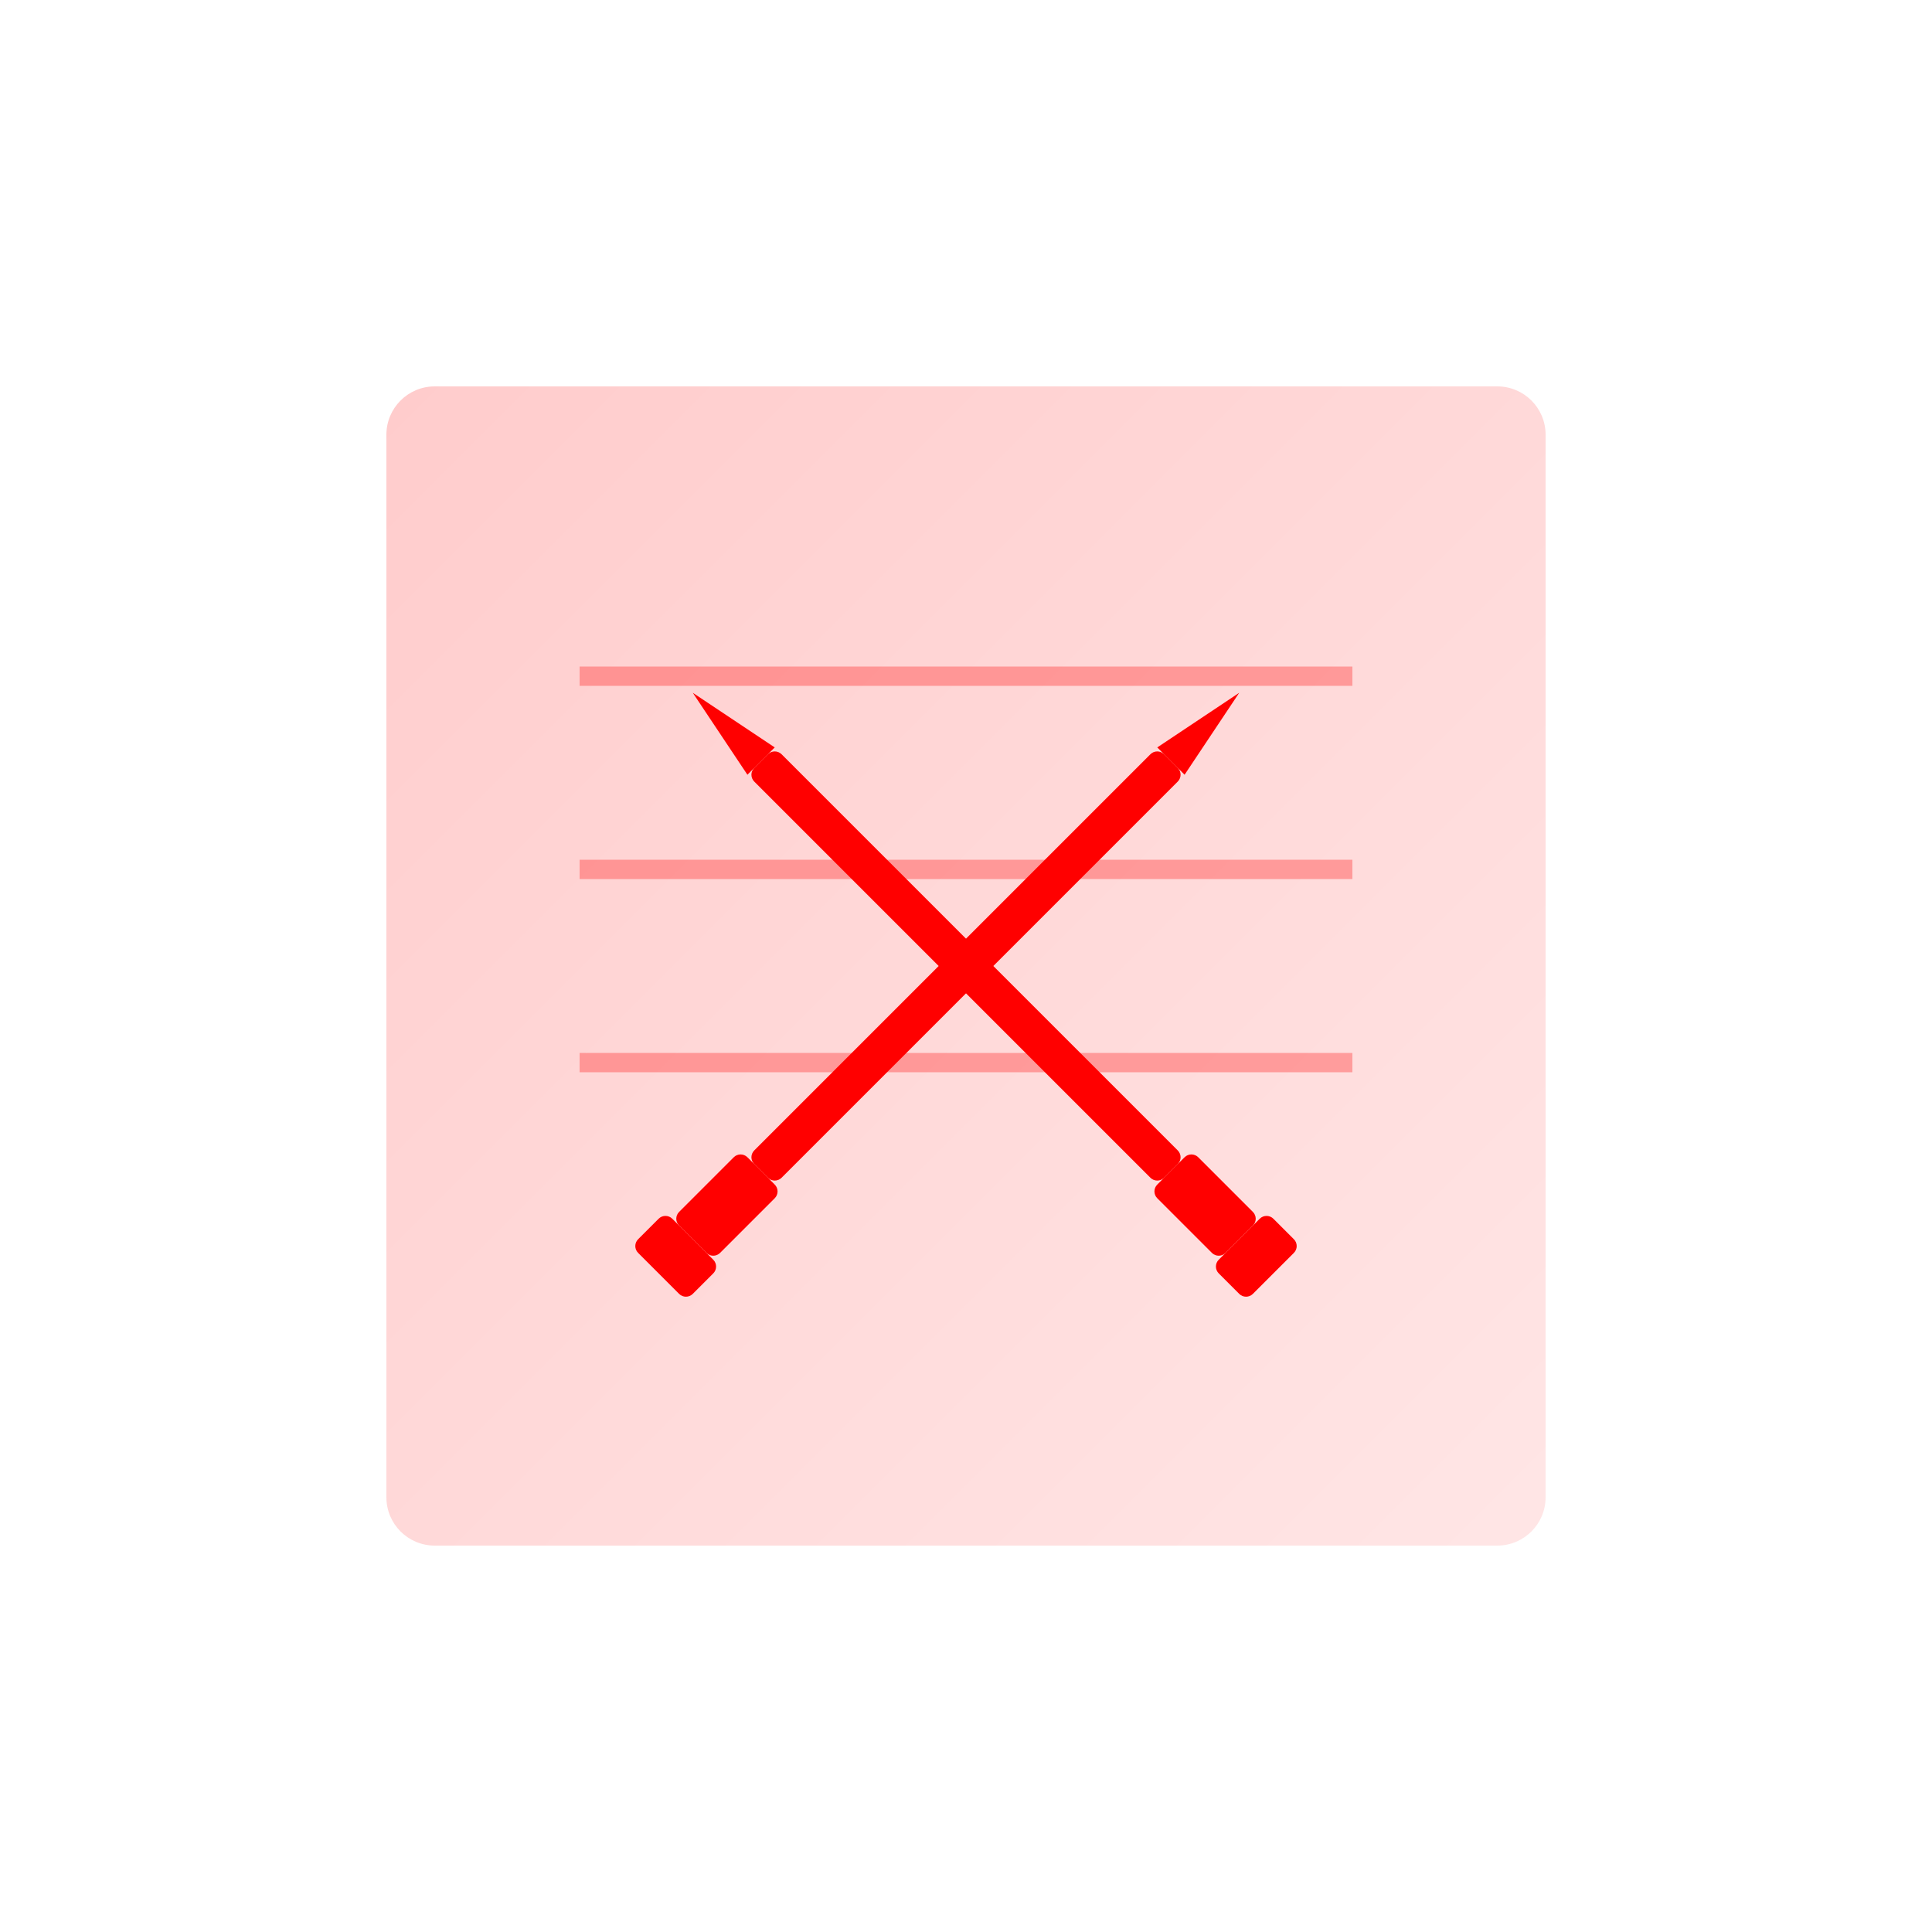
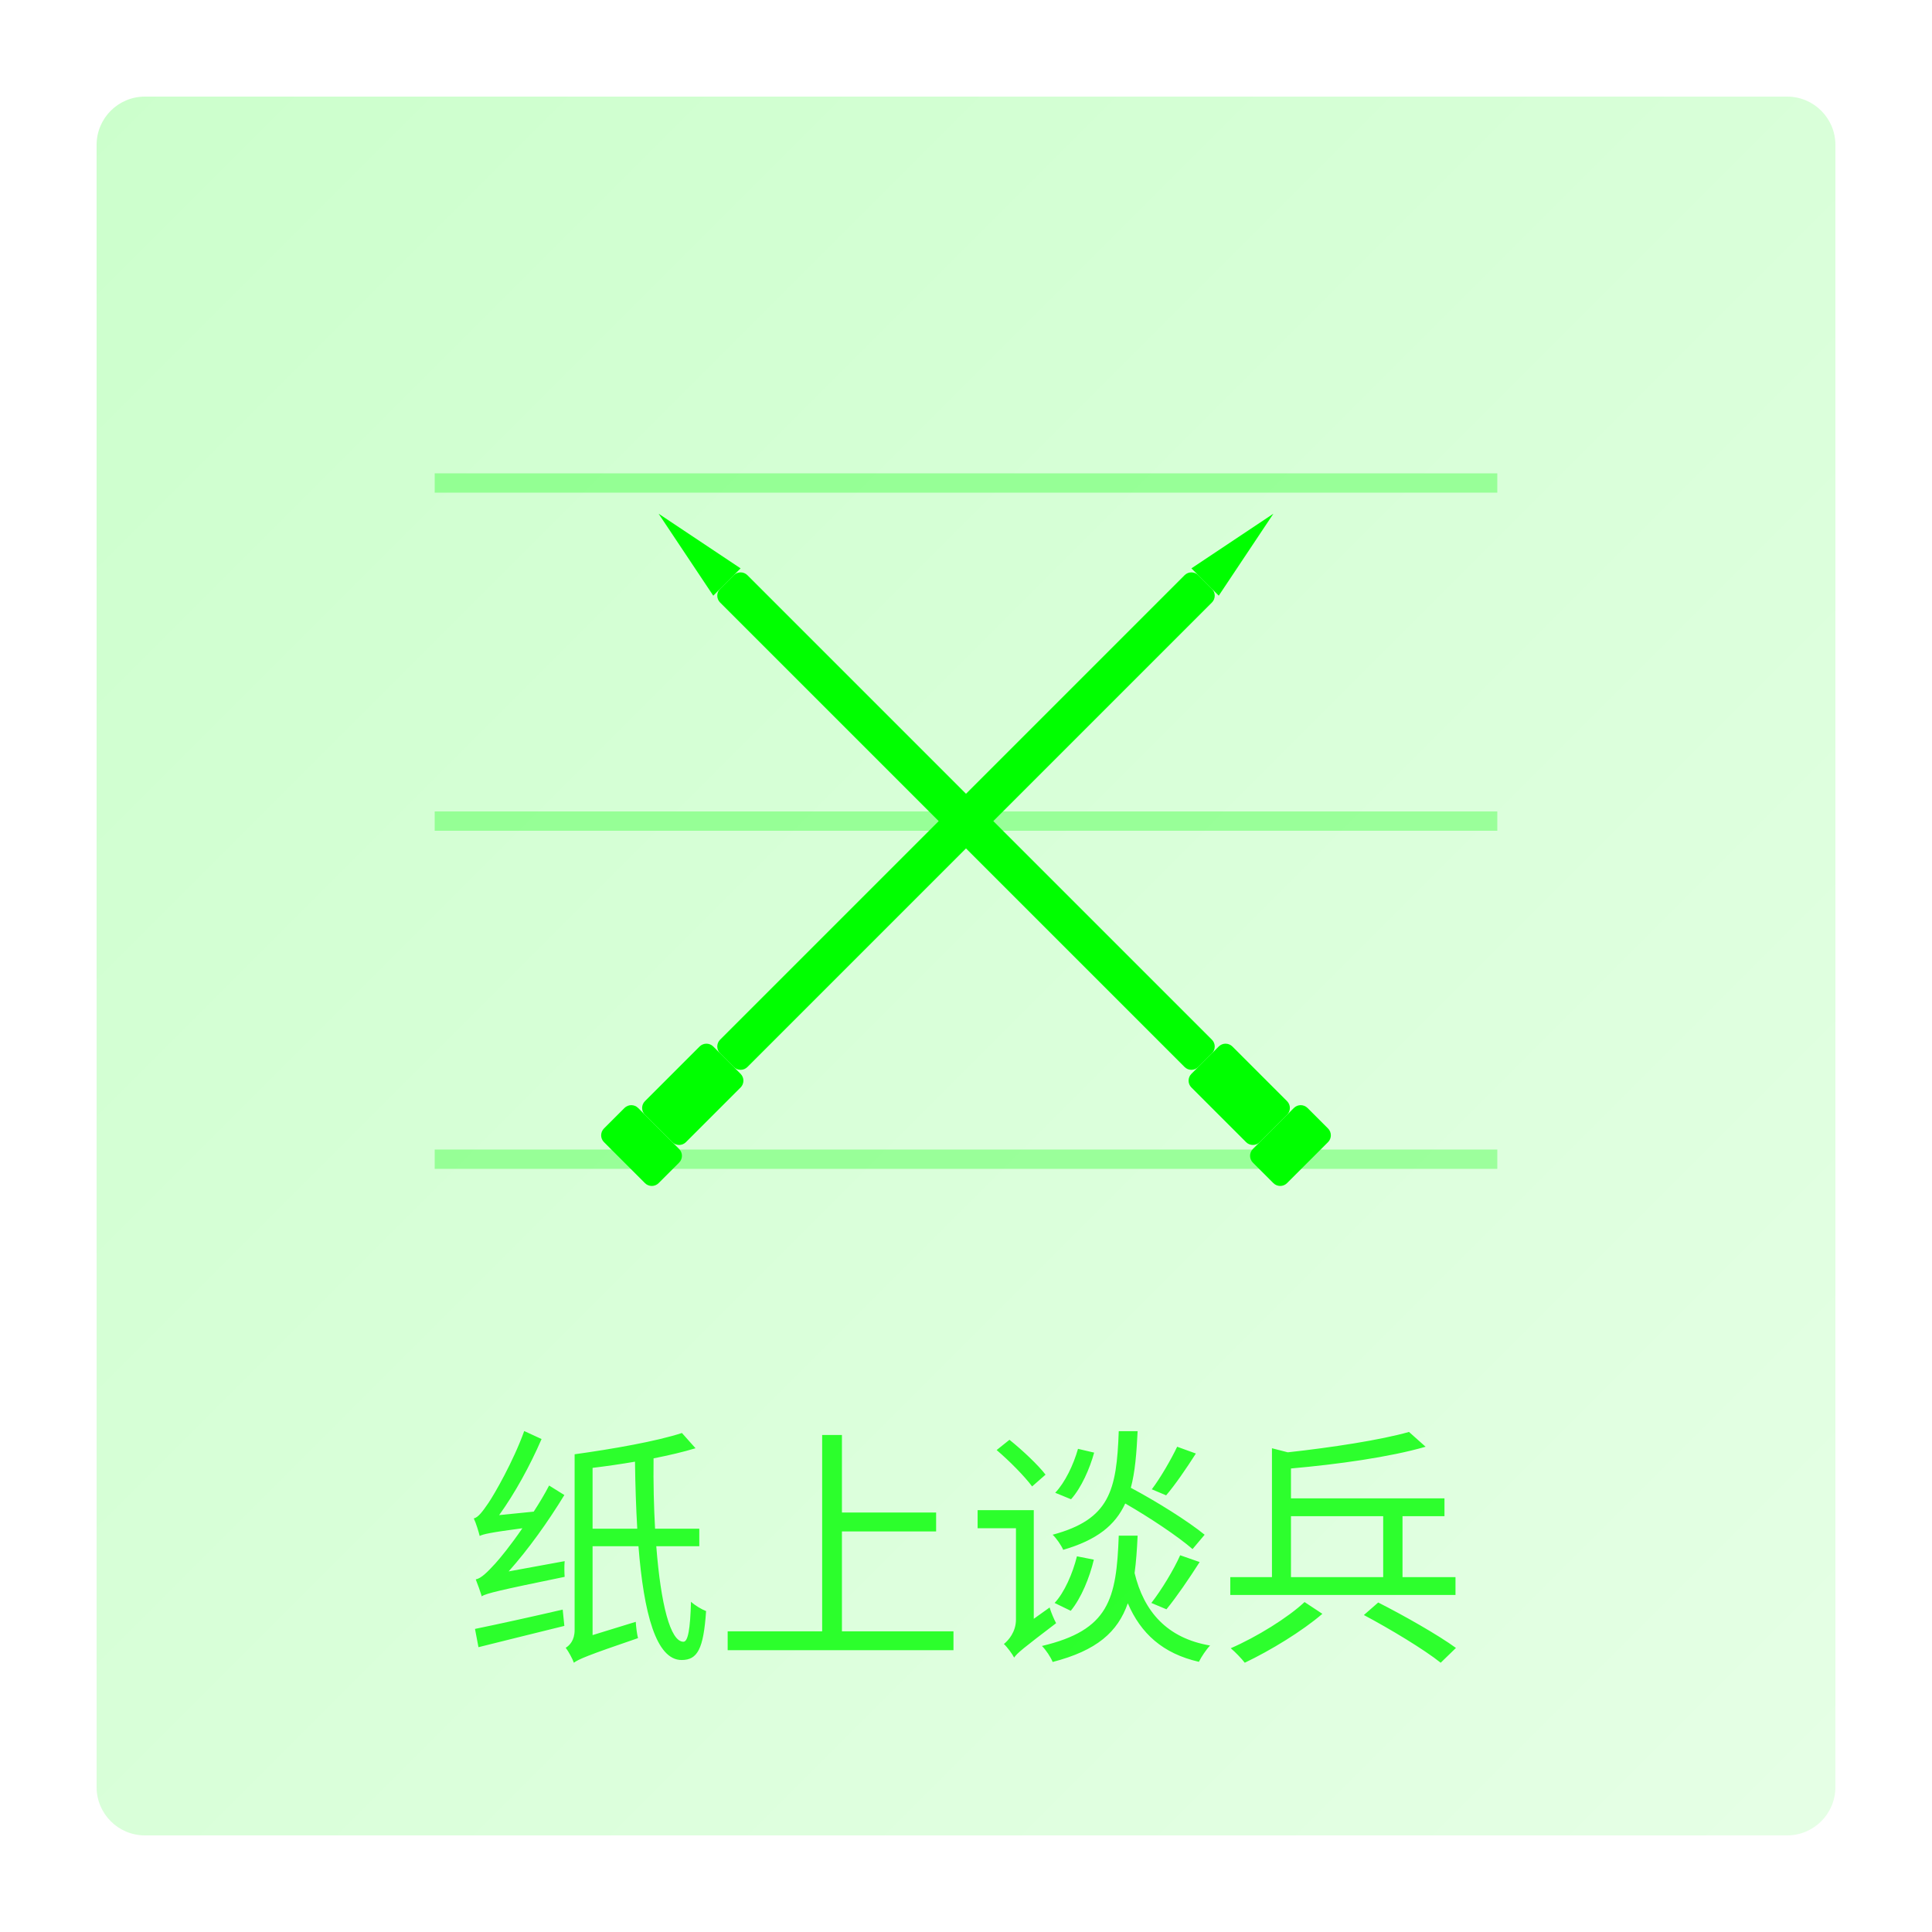
<svg xmlns="http://www.w3.org/2000/svg" viewBox="0 0 200 200">
  <defs>
    <linearGradient id="paperGradient" x1="0%" y1="0%" x2="100%" y2="100%">
-       <stop offset="0%" style="stop-color:#FF0000;stop-opacity:0.2" />
-       <stop offset="100%" style="stop-color:#FF0000;stop-opacity:0.1" />
+       <stop offset="0%" style="stop-color:#00FF00;stop-opacity:0.2" />
+       <stop offset="100%" style="stop-color:#00FF00;stop-opacity:0.1" />
    </linearGradient>
  </defs>
-   <rect x="40" y="40" width="120" height="120" fill="url(#paperGradient)" rx="5" ry="5" />
-   <line x1="60" y1="70" x2="140" y2="70" stroke="#FF0000" stroke-width="2" opacity="0.3" />
-   <line x1="60" y1="90" x2="140" y2="90" stroke="#FF0000" stroke-width="2" opacity="0.3" />
-   <line x1="60" y1="110" x2="140" y2="110" stroke="#FF0000" stroke-width="2" opacity="0.3" />
-   <g fill="#FF0000" transform="rotate(90, 100, 100)">
-     <g transform="rotate(135, 100, 100)">
-       <rect x="70" y="98" width="60" height="4" rx="1" />
-       <path d="M130 98 L140 100 L130 102 Z" />
-       <rect x="60" y="97" width="10" height="6" rx="1" />
-       <rect x="55" y="96" width="5" height="8" rx="1" />
+   <rect x="10" y="10" width="180" height="180" fill="url(#paperGradient)" rx="5" ry="5" />
+   <line x1="45" y1="50" x2="155" y2="50" stroke="#00FF00" stroke-width="2" opacity="0.3" />
+   <line x1="45" y1="85" x2="155" y2="85" stroke="#00FF00" stroke-width="2" opacity="0.3" />
+   <line x1="45" y1="120" x2="155" y2="120" stroke="#00FF00" stroke-width="2" opacity="0.3" />
+   <g fill="#00FF00" transform="rotate(90, 100, 85)">
+     <g transform="rotate(135, 100, 85)">
+       <rect x="65" y="83" width="70" height="4" rx="1" />
+       <path d="M135 83 L145 85 L135 87 Z" />
+       <rect x="55" y="82" width="10" height="6" rx="1" />
+       <rect x="50" y="81" width="5" height="8" rx="1" />
    </g>
-     <g transform="rotate(225, 100, 100)">
-       <rect x="70" y="98" width="60" height="4" rx="1" />
-       <path d="M130 98 L140 100 L130 102 Z" />
-       <rect x="60" y="97" width="10" height="6" rx="1" />
-       <rect x="55" y="96" width="5" height="8" rx="1" />
+     <g transform="rotate(225, 100, 85)">
+       <rect x="65" y="83" width="70" height="4" rx="1" />
+       <path d="M135 83 L145 85 L135 87 Z" />
+       <rect x="55" y="82" width="10" height="6" rx="1" />
+       <rect x="50" y="81" width="5" height="8" rx="1" />
    </g>
  </g>
+   <text x="100" y="170" text-anchor="middle" fill="#00FF00" font-size="26" opacity="0.8" font-family="Arial">纸上谈兵</text>
</svg>
